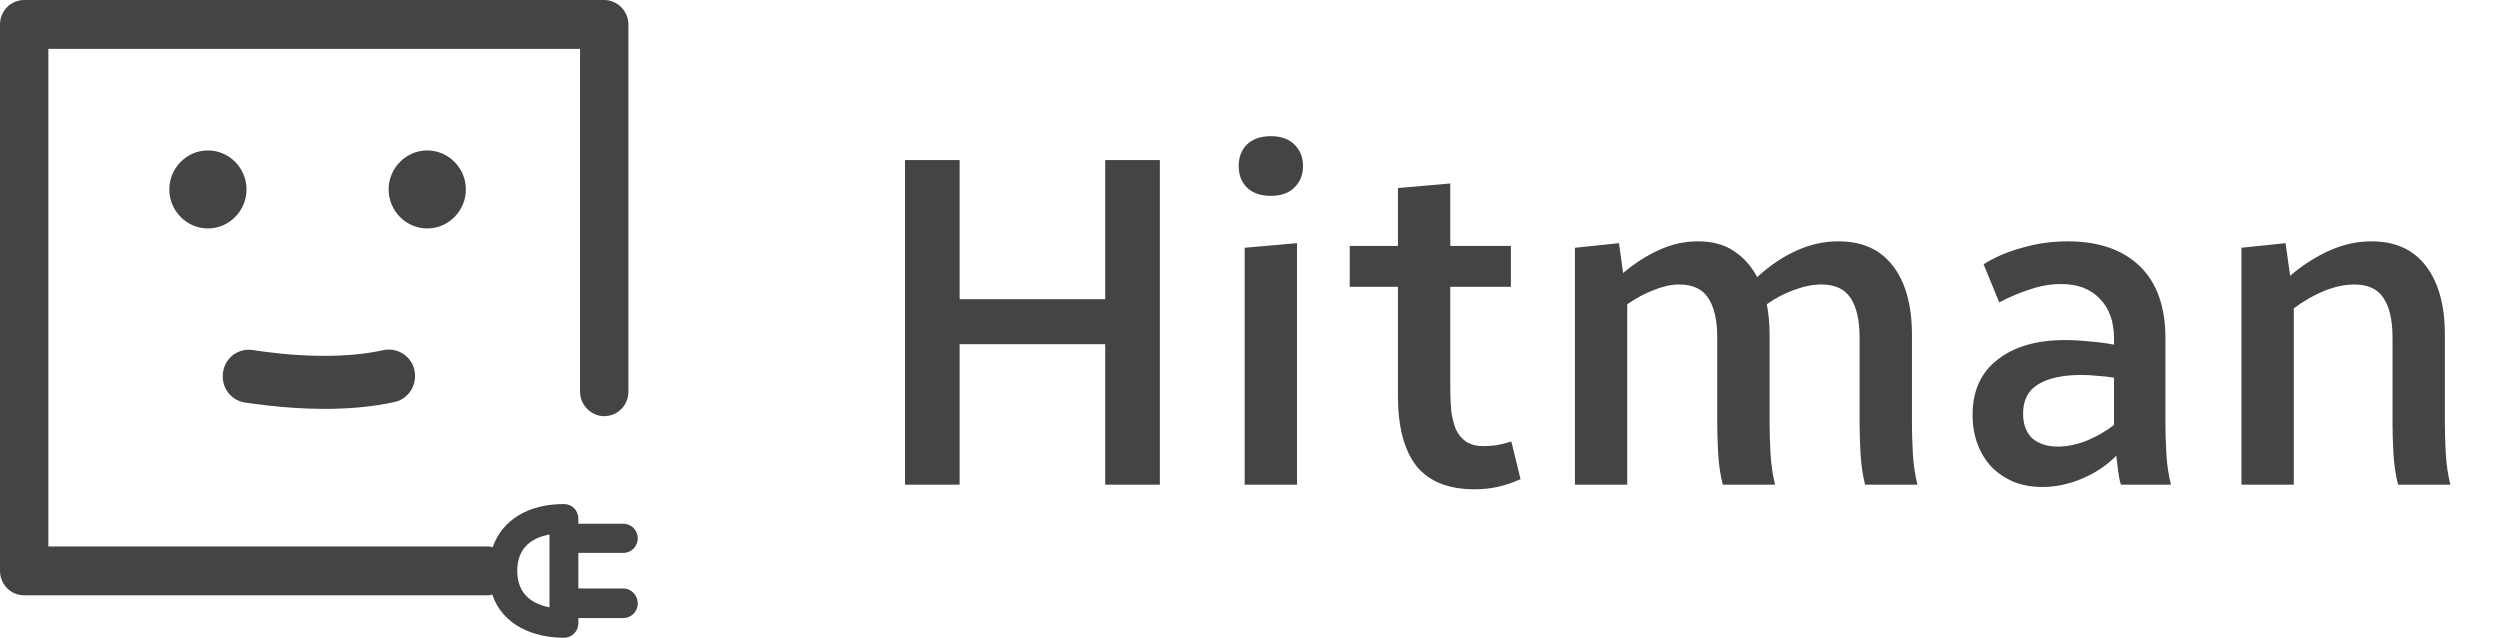
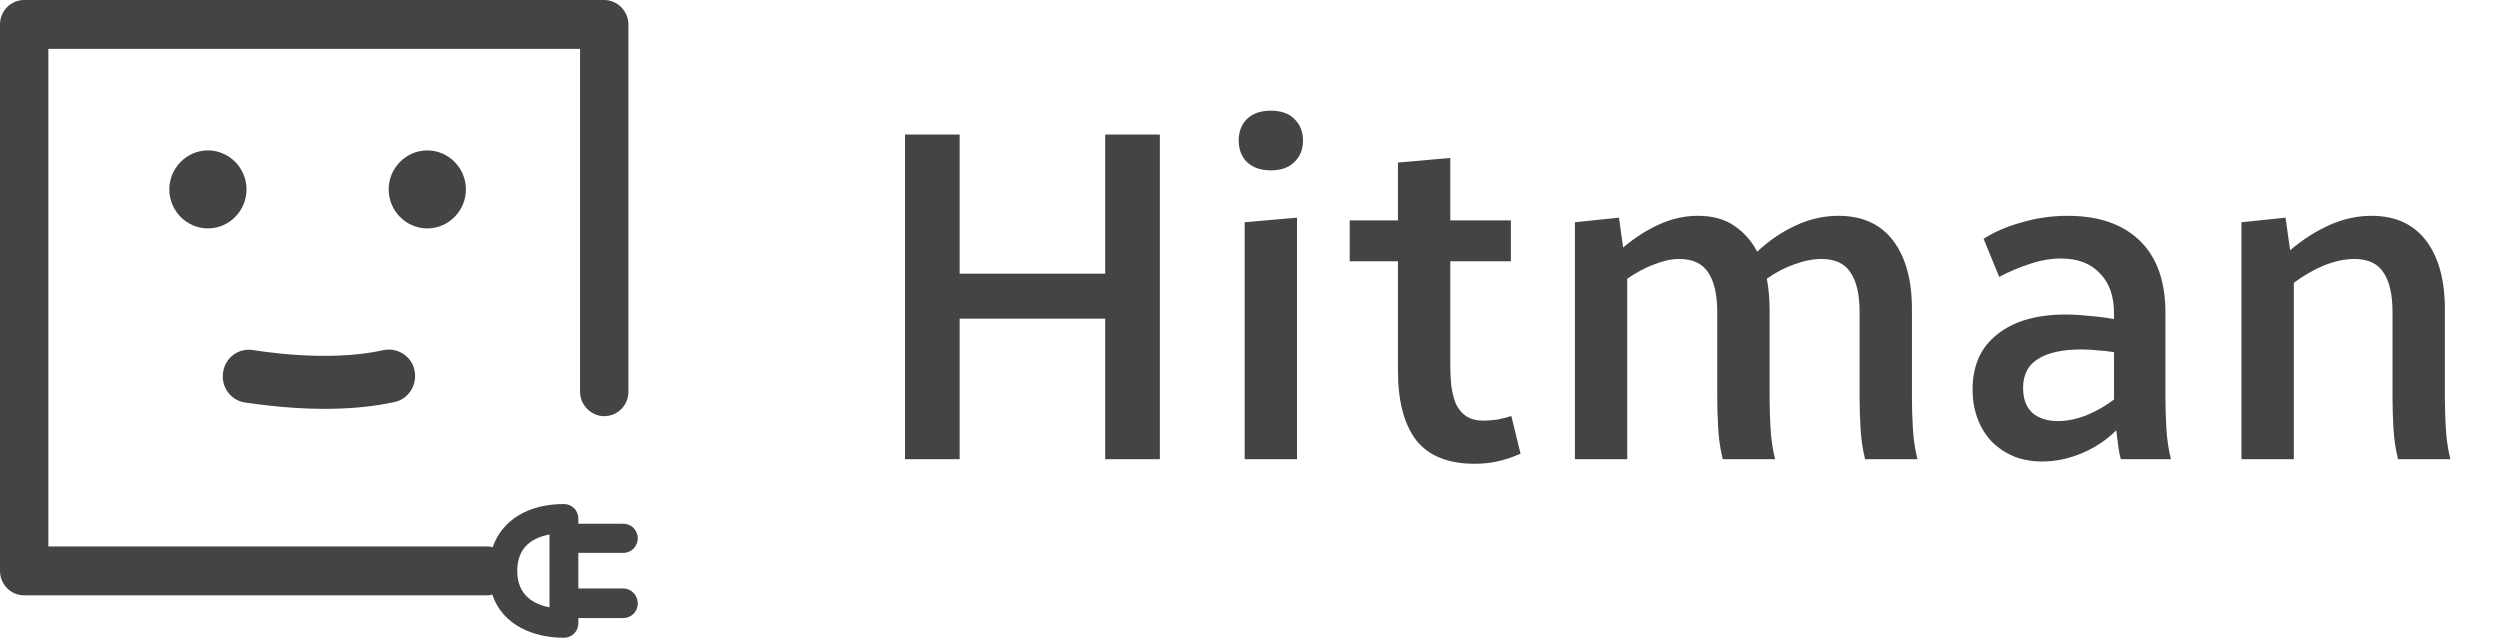
<svg xmlns="http://www.w3.org/2000/svg" width="98" height="25" viewBox="0 0 98 25" fill="none">
-   <path d="M9.664 7.426C9.664 6.586 8.982 5.897 8.15 5.897C7.319 5.897 6.637 6.586 6.637 7.426C6.637 8.266 7.319 8.955 8.15 8.955C8.982 8.955 9.664 8.266 9.664 7.426Z" fill="#444444" />
-   <path d="M18.262 7.426C18.262 6.586 17.58 5.897 16.748 5.897C15.916 5.897 15.234 6.586 15.234 7.426C15.234 8.266 15.916 8.955 16.748 8.955C17.58 8.955 18.262 8.266 18.262 7.426Z" fill="#444444" />
+   <path d="M45.466 18H43.324V12.492H37.618V18H35.476V5.274H37.618V10.728H43.324V5.274H45.466V18ZM50.843 18H48.791V8.712L50.843 8.532V18ZM51.078 5.508C51.078 5.856 50.964 6.138 50.736 6.354C50.52 6.57 50.214 6.678 49.818 6.678C49.422 6.678 49.109 6.57 48.882 6.354C48.666 6.138 48.557 5.856 48.557 5.508C48.557 5.16 48.666 4.878 48.882 4.662C49.109 4.446 49.422 4.338 49.818 4.338C50.214 4.338 50.52 4.446 50.736 4.662C50.964 4.878 51.078 5.16 51.078 5.508ZM59.605 17.784C59.281 17.928 58.975 18.03 58.687 18.09C58.411 18.15 58.117 18.18 57.805 18.18C56.773 18.18 56.011 17.874 55.519 17.262C55.039 16.638 54.799 15.726 54.799 14.526V10.242H52.909V8.64H54.799V6.372L56.851 6.192V8.64H59.227V10.242H56.851V14.238C56.851 14.538 56.863 14.826 56.887 15.102C56.923 15.366 56.983 15.606 57.067 15.822C57.163 16.026 57.295 16.188 57.463 16.308C57.643 16.428 57.871 16.488 58.147 16.488C58.315 16.488 58.489 16.476 58.669 16.452C58.861 16.416 59.053 16.368 59.245 16.308L59.605 17.784ZM73.112 18C73.016 17.616 72.956 17.208 72.932 16.776C72.908 16.344 72.896 15.954 72.896 15.606V12.24C72.896 11.544 72.776 11.022 72.536 10.674C72.308 10.326 71.93 10.152 71.402 10.152C71.066 10.152 70.706 10.224 70.322 10.368C69.95 10.5 69.596 10.686 69.26 10.926C69.332 11.31 69.368 11.706 69.368 12.114V15.606C69.368 15.954 69.38 16.344 69.404 16.776C69.428 17.208 69.488 17.616 69.584 18H67.532C67.436 17.616 67.376 17.208 67.352 16.776C67.328 16.344 67.316 15.954 67.316 15.606V12.24C67.316 11.544 67.196 11.022 66.956 10.674C66.728 10.326 66.35 10.152 65.822 10.152C65.522 10.152 65.192 10.224 64.832 10.368C64.484 10.5 64.136 10.686 63.788 10.926V18H61.736V8.712L63.464 8.532L63.626 9.702C64.082 9.318 64.55 9.018 65.03 8.802C65.522 8.574 66.032 8.46 66.56 8.46C67.124 8.46 67.592 8.586 67.964 8.838C68.348 9.09 68.654 9.432 68.882 9.864C69.362 9.42 69.866 9.078 70.394 8.838C70.934 8.586 71.492 8.46 72.068 8.46C73.004 8.46 73.718 8.784 74.21 9.432C74.702 10.08 74.948 10.974 74.948 12.114V15.606C74.948 15.954 74.96 16.344 74.984 16.776C75.008 17.208 75.068 17.616 75.164 18H73.112ZM83.139 18C83.091 17.844 83.055 17.664 83.031 17.46C83.007 17.244 82.983 17.046 82.959 16.866C82.575 17.25 82.125 17.55 81.609 17.766C81.093 17.982 80.577 18.09 80.061 18.09C79.653 18.09 79.281 18.024 78.945 17.892C78.609 17.748 78.321 17.556 78.081 17.316C77.841 17.064 77.655 16.764 77.523 16.416C77.391 16.068 77.325 15.684 77.325 15.264C77.325 14.328 77.649 13.608 78.297 13.104C78.945 12.588 79.833 12.33 80.961 12.33C81.261 12.33 81.573 12.348 81.897 12.384C82.233 12.408 82.557 12.45 82.869 12.51V12.276C82.869 11.604 82.683 11.082 82.311 10.71C81.951 10.326 81.447 10.134 80.799 10.134C80.391 10.134 79.977 10.206 79.557 10.35C79.149 10.482 78.753 10.65 78.369 10.854L77.757 9.36C78.189 9.084 78.693 8.868 79.269 8.712C79.845 8.544 80.439 8.46 81.051 8.46C82.263 8.46 83.205 8.784 83.877 9.432C84.549 10.08 84.885 11.022 84.885 12.258V15.606C84.885 15.954 84.897 16.344 84.921 16.776C84.945 17.208 85.005 17.616 85.101 18H83.139ZM82.869 13.806C82.665 13.77 82.449 13.746 82.221 13.734C81.993 13.71 81.789 13.698 81.609 13.698C80.853 13.698 80.277 13.824 79.881 14.076C79.497 14.316 79.305 14.694 79.305 15.21C79.305 15.63 79.425 15.954 79.665 16.182C79.917 16.398 80.253 16.506 80.673 16.506C81.033 16.506 81.411 16.428 81.807 16.272C82.203 16.104 82.557 15.9 82.869 15.66V13.806ZM94.003 18C93.907 17.616 93.847 17.208 93.823 16.776C93.799 16.344 93.787 15.954 93.787 15.606V12.24C93.787 11.544 93.667 11.022 93.427 10.674C93.199 10.326 92.821 10.152 92.293 10.152C91.921 10.152 91.525 10.236 91.105 10.404C90.697 10.572 90.301 10.8 89.917 11.088V18H87.865V8.712L89.593 8.532L89.773 9.81C90.265 9.39 90.781 9.06 91.321 8.82C91.861 8.58 92.407 8.46 92.959 8.46C93.895 8.46 94.609 8.784 95.101 9.432C95.593 10.08 95.839 10.974 95.839 12.114V15.606C95.839 15.954 95.851 16.344 95.875 16.776C95.899 17.208 95.959 17.616 96.055 18H94.003Z" fill="#444444" />
+   <path d="M9.664 7.425C9.664 6.585 8.982 5.896 8.15 5.896C7.319 5.896 6.637 6.585 6.637 7.425C6.637 8.265 7.319 8.954 8.15 8.954C8.982 8.954 9.664 8.265 9.664 7.425Z" fill="#444444" />
+   <path d="M18.264 7.425C18.264 6.585 17.582 5.896 16.75 5.896C15.918 5.896 15.236 6.585 15.236 7.425C15.236 8.265 15.918 8.954 16.75 8.954C17.582 8.954 18.264 8.265 18.264 7.425Z" fill="#444444" />
  <path d="M24.434 23.068H22.671V21.673H24.434C24.75 21.673 25 21.421 25 21.102C25 20.783 24.75 20.531 24.434 20.531H22.671V20.329C22.671 20.01 22.422 19.758 22.106 19.758C20.692 19.758 19.677 20.396 19.311 21.455C19.262 21.438 19.212 21.421 19.145 21.421H1.896V1.915H22.738V15.356C22.738 15.877 23.17 16.314 23.686 16.314C24.202 16.314 24.634 15.894 24.634 15.356V0.958C24.634 0.437 24.202 0 23.686 0H0.948C0.432 0 0 0.42 0 0.958V22.379C0 22.9 0.416 23.337 0.948 23.337H19.145C19.195 23.337 19.245 23.32 19.295 23.303C19.711 24.53 20.941 25 22.106 25C22.422 25 22.671 24.748 22.671 24.429V24.227H24.434C24.75 24.227 25 23.975 25 23.656C25 23.337 24.75 23.068 24.434 23.068ZM21.54 23.807C20.925 23.689 20.276 23.337 20.276 22.379C20.276 21.405 20.925 21.069 21.54 20.951V23.807Z" fill="#444444" />
-   <path d="M12.722 16.028C11.042 16.028 9.662 15.776 9.579 15.776C9.013 15.675 8.647 15.138 8.747 14.566C8.847 13.995 9.362 13.626 9.944 13.726C9.978 13.726 12.805 14.23 15.018 13.726C15.583 13.609 16.132 13.962 16.248 14.516C16.365 15.087 16.016 15.642 15.467 15.759C14.552 15.961 13.604 16.028 12.722 16.028Z" fill="#444444" />
-   <path d="M45.466 19H43.324V13.492H37.618V19H35.476V6.274H37.618V11.728H43.324V6.274H45.466V19ZM50.843 19H48.791V9.712L50.843 9.532V19ZM51.078 6.508C51.078 6.856 50.964 7.138 50.736 7.354C50.52 7.57 50.214 7.678 49.818 7.678C49.422 7.678 49.109 7.57 48.882 7.354C48.666 7.138 48.557 6.856 48.557 6.508C48.557 6.16 48.666 5.878 48.882 5.662C49.109 5.446 49.422 5.338 49.818 5.338C50.214 5.338 50.52 5.446 50.736 5.662C50.964 5.878 51.078 6.16 51.078 6.508ZM59.605 18.784C59.281 18.928 58.975 19.03 58.687 19.09C58.411 19.15 58.117 19.18 57.805 19.18C56.773 19.18 56.011 18.874 55.519 18.262C55.039 17.638 54.799 16.726 54.799 15.526V11.242H52.909V9.64H54.799V7.372L56.851 7.192V9.64H59.227V11.242H56.851V15.238C56.851 15.538 56.863 15.826 56.887 16.102C56.923 16.366 56.983 16.606 57.067 16.822C57.163 17.026 57.295 17.188 57.463 17.308C57.643 17.428 57.871 17.488 58.147 17.488C58.315 17.488 58.489 17.476 58.669 17.452C58.861 17.416 59.053 17.368 59.245 17.308L59.605 18.784ZM73.112 19C73.016 18.616 72.956 18.208 72.932 17.776C72.908 17.344 72.896 16.954 72.896 16.606V13.24C72.896 12.544 72.776 12.022 72.536 11.674C72.308 11.326 71.93 11.152 71.402 11.152C71.066 11.152 70.706 11.224 70.322 11.368C69.95 11.5 69.596 11.686 69.26 11.926C69.332 12.31 69.368 12.706 69.368 13.114V16.606C69.368 16.954 69.38 17.344 69.404 17.776C69.428 18.208 69.488 18.616 69.584 19H67.532C67.436 18.616 67.376 18.208 67.352 17.776C67.328 17.344 67.316 16.954 67.316 16.606V13.24C67.316 12.544 67.196 12.022 66.956 11.674C66.728 11.326 66.35 11.152 65.822 11.152C65.522 11.152 65.192 11.224 64.832 11.368C64.484 11.5 64.136 11.686 63.788 11.926V19H61.736V9.712L63.464 9.532L63.626 10.702C64.082 10.318 64.55 10.018 65.03 9.802C65.522 9.574 66.032 9.46 66.56 9.46C67.124 9.46 67.592 9.586 67.964 9.838C68.348 10.09 68.654 10.432 68.882 10.864C69.362 10.42 69.866 10.078 70.394 9.838C70.934 9.586 71.492 9.46 72.068 9.46C73.004 9.46 73.718 9.784 74.21 10.432C74.702 11.08 74.948 11.974 74.948 13.114V16.606C74.948 16.954 74.96 17.344 74.984 17.776C75.008 18.208 75.068 18.616 75.164 19H73.112ZM83.139 19C83.091 18.844 83.055 18.664 83.031 18.46C83.007 18.244 82.983 18.046 82.959 17.866C82.575 18.25 82.125 18.55 81.609 18.766C81.093 18.982 80.577 19.09 80.061 19.09C79.653 19.09 79.281 19.024 78.945 18.892C78.609 18.748 78.321 18.556 78.081 18.316C77.841 18.064 77.655 17.764 77.523 17.416C77.391 17.068 77.325 16.684 77.325 16.264C77.325 15.328 77.649 14.608 78.297 14.104C78.945 13.588 79.833 13.33 80.961 13.33C81.261 13.33 81.573 13.348 81.897 13.384C82.233 13.408 82.557 13.45 82.869 13.51V13.276C82.869 12.604 82.683 12.082 82.311 11.71C81.951 11.326 81.447 11.134 80.799 11.134C80.391 11.134 79.977 11.206 79.557 11.35C79.149 11.482 78.753 11.65 78.369 11.854L77.757 10.36C78.189 10.084 78.693 9.868 79.269 9.712C79.845 9.544 80.439 9.46 81.051 9.46C82.263 9.46 83.205 9.784 83.877 10.432C84.549 11.08 84.885 12.022 84.885 13.258V16.606C84.885 16.954 84.897 17.344 84.921 17.776C84.945 18.208 85.005 18.616 85.101 19H83.139ZM82.869 14.806C82.665 14.77 82.449 14.746 82.221 14.734C81.993 14.71 81.789 14.698 81.609 14.698C80.853 14.698 80.277 14.824 79.881 15.076C79.497 15.316 79.305 15.694 79.305 16.21C79.305 16.63 79.425 16.954 79.665 17.182C79.917 17.398 80.253 17.506 80.673 17.506C81.033 17.506 81.411 17.428 81.807 17.272C82.203 17.104 82.557 16.9 82.869 16.66V14.806ZM94.003 19C93.907 18.616 93.847 18.208 93.823 17.776C93.799 17.344 93.787 16.954 93.787 16.606V13.24C93.787 12.544 93.667 12.022 93.427 11.674C93.199 11.326 92.821 11.152 92.293 11.152C91.921 11.152 91.525 11.236 91.105 11.404C90.697 11.572 90.301 11.8 89.917 12.088V19H87.865V9.712L89.593 9.532L89.773 10.81C90.265 10.39 90.781 10.06 91.321 9.82C91.861 9.58 92.407 9.46 92.959 9.46C93.895 9.46 94.609 9.784 95.101 10.432C95.593 11.08 95.839 11.974 95.839 13.114V16.606C95.839 16.954 95.851 17.344 95.875 17.776C95.899 18.208 95.959 18.616 96.055 19H94.003Z" fill="#444444" />
+   <path d="M12.724 16.027C11.044 16.027 9.664 15.775 9.58 15.775C9.015 15.675 8.649 15.137 8.749 14.566C8.849 13.995 9.364 13.625 9.946 13.726C9.98 13.726 12.807 14.23 15.02 13.726C15.585 13.608 16.134 13.961 16.25 14.515C16.367 15.087 16.018 15.641 15.469 15.759C14.554 15.96 13.606 16.027 12.724 16.027Z" fill="#444444" />
</svg>
